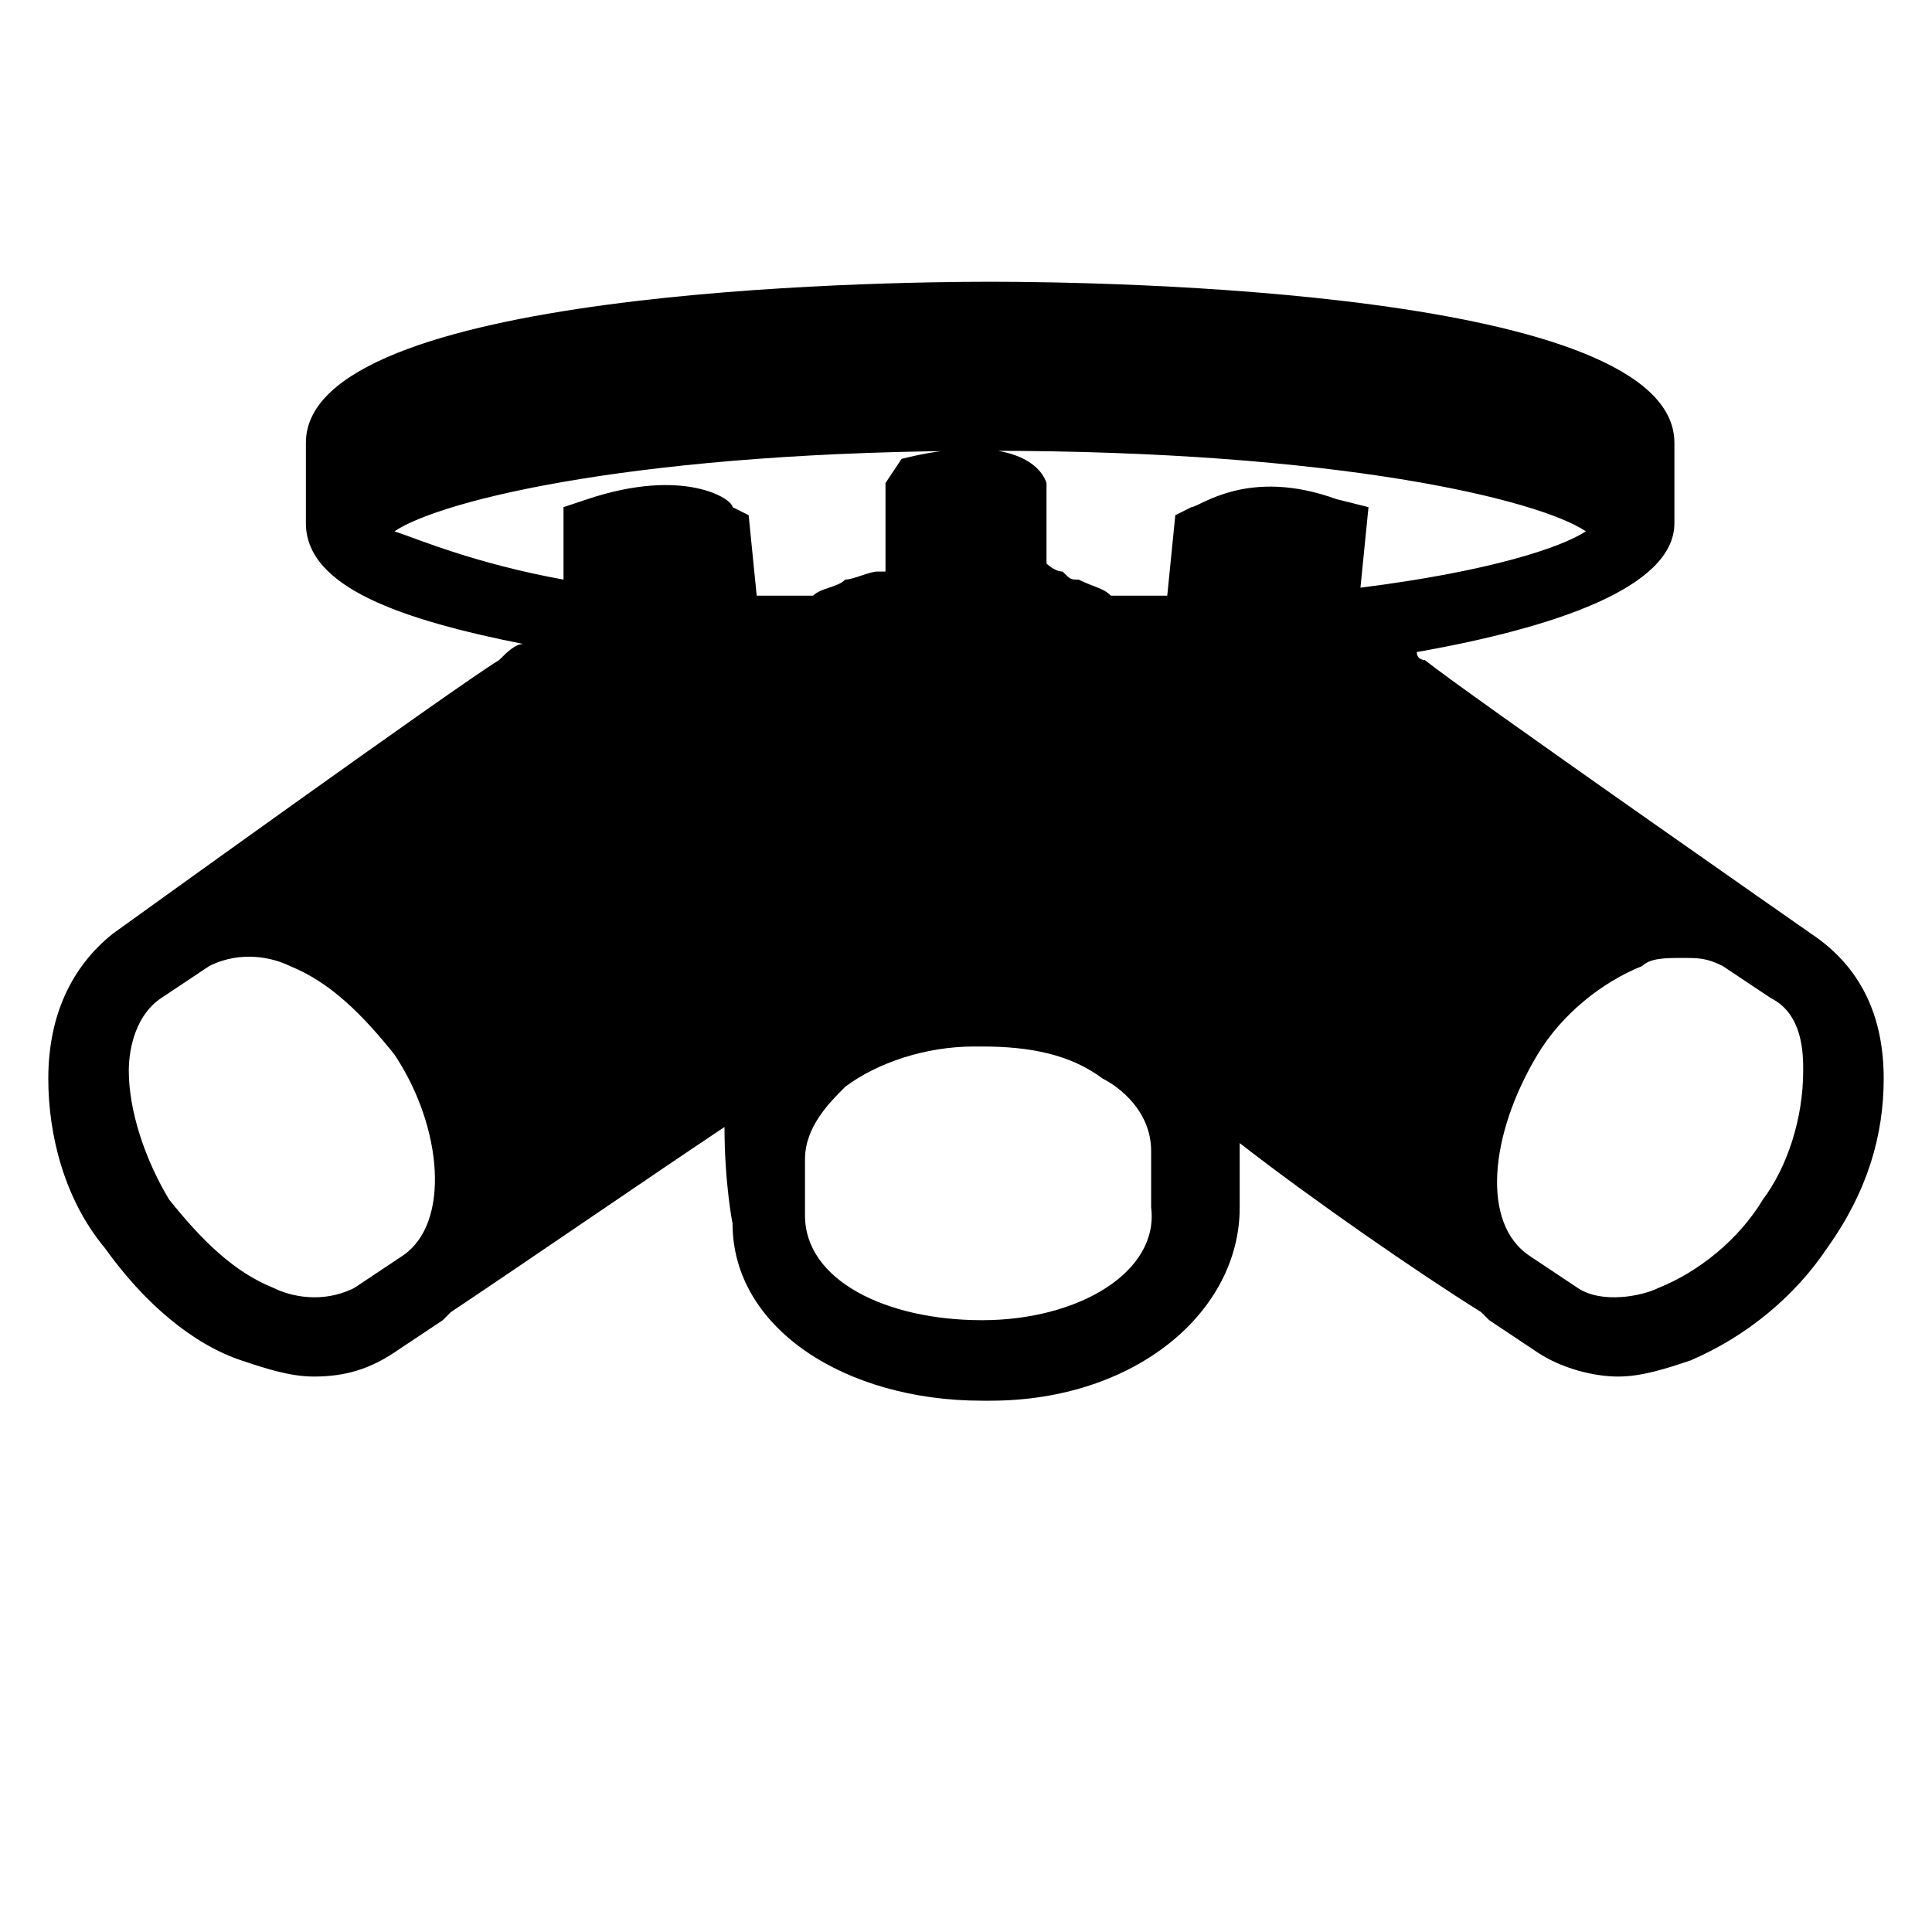
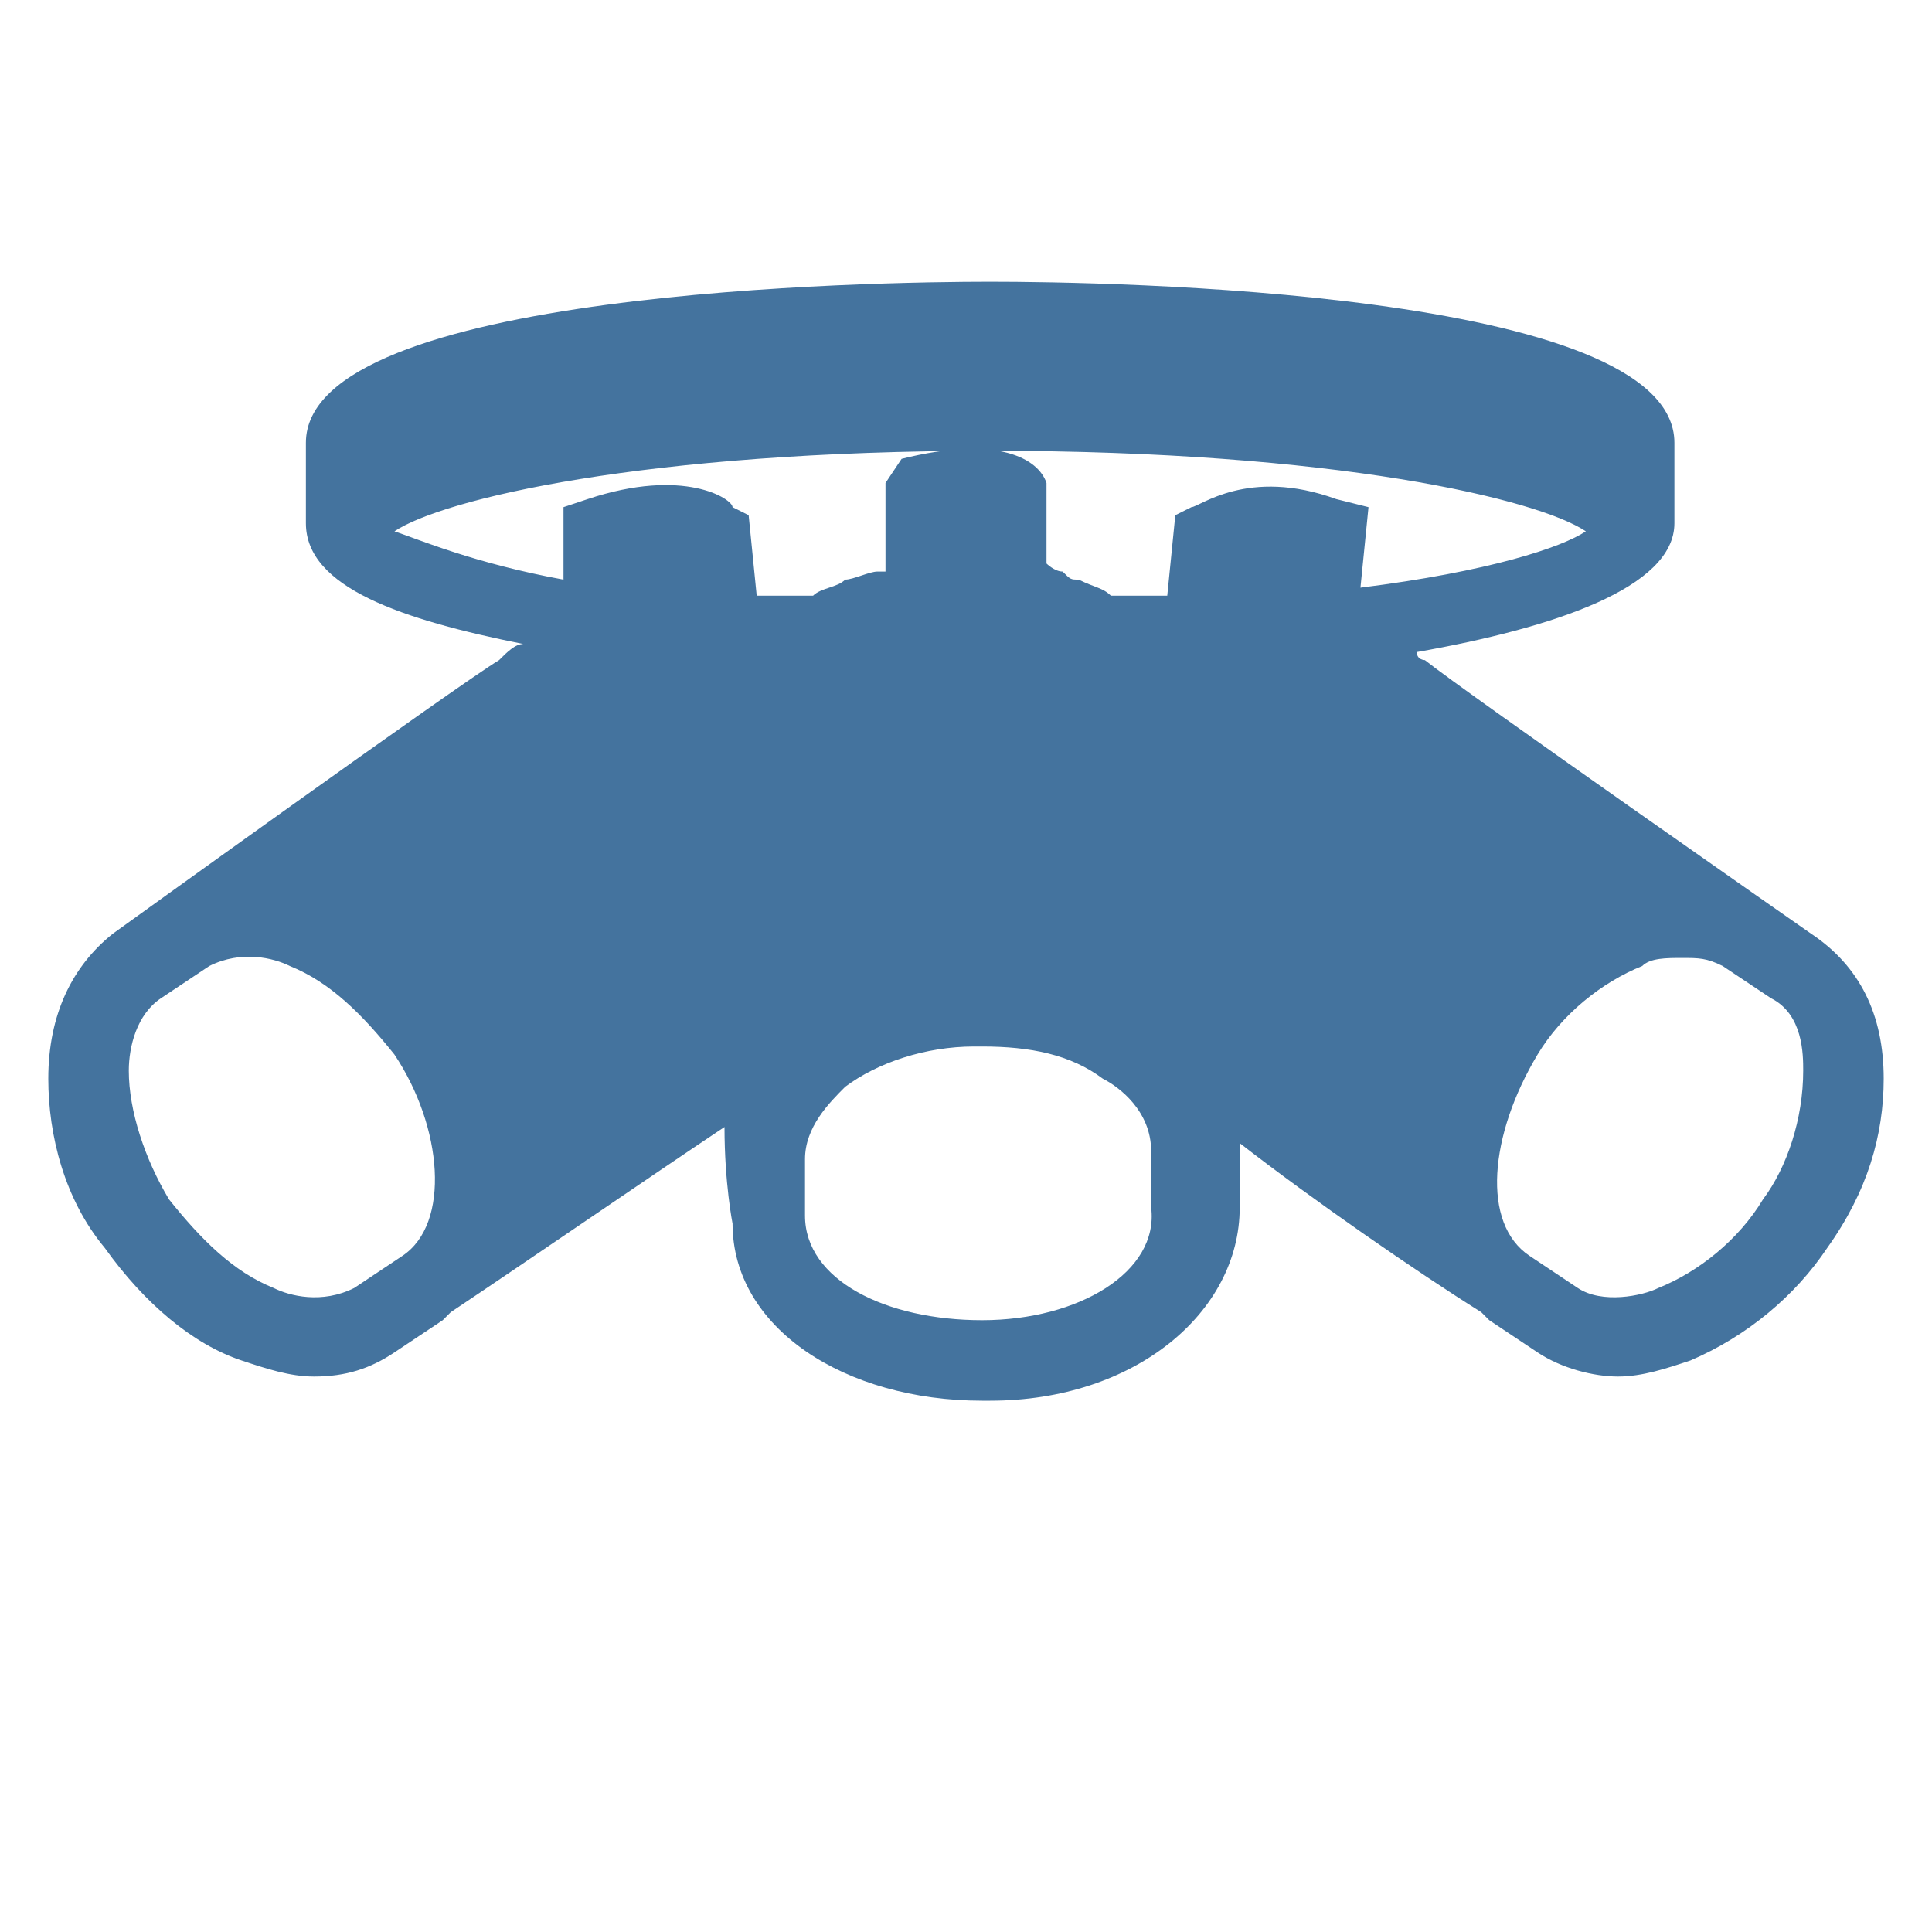
- <svg xmlns="http://www.w3.org/2000/svg" viewBox="0 0 24 24" height="24px" width="24px">
+ <svg xmlns="http://www.w3.org/2000/svg" viewBox="0 0 24 24" height="24px" width="24px" fill="#44739e">
  <path d="M22.5,11.6C22.5,11.6,22.5,11.6,22.5,11.6c0,0-4.3-3-4.8-3.4c0,0-0.1,0-0.1-0.1c1.7-0.3,3.2-0.8,3.2-1.6v-1 c0-1.9-7.1-2-8.5-2c-1.4,0-8.5,0.1-8.5,2v1c0,0.8,1.2,1.2,2.7,1.5c-0.1,0-0.2,0.1-0.3,0.2c-0.5,0.3-4.8,3.4-4.8,3.4c0,0,0,0,0,0 c-0.5,0.4-0.8,1-0.8,1.8c0,0.7,0.2,1.5,0.7,2.1c0.5,0.7,1.1,1.2,1.7,1.4c0.3,0.1,0.6,0.2,0.9,0.2c0.4,0,0.7-0.1,1-0.3l0,0 c0,0,0,0,0,0c0,0,0,0,0,0l0.6-0.4c0,0,0.1-0.1,0.1-0.1C6.5,15.7,8.1,14.6,9,14c0,0.7,0.1,1.2,0.1,1.2l0,0c0,0,0,0,0,0c0,0,0,0,0,0 c0,0,0,0,0,0c0,1.3,1.4,2.2,3.1,2.2c0,0,0.1,0,0.1,0c1.8,0,3.1-1.1,3.1-2.4l0-0.7c0,0,0-0.1,0-0.1c0.9,0.7,2.2,1.6,3,2.1 c0,0,0.1,0.1,0.1,0.1l0.6,0.4c0.3,0.2,0.7,0.3,1,0.3c0.3,0,0.6-0.1,0.9-0.2c0.7-0.3,1.3-0.8,1.7-1.4c0.5-0.7,0.7-1.4,0.7-2.1 C23.4,12.6,23.1,12,22.5,11.6z M5,15.6L4.4,16c-0.4,0.2-0.8,0.1-1,0c-0.5-0.2-0.9-0.6-1.3-1.1c-0.3-0.5-0.5-1.1-0.5-1.6 c0-0.3,0.1-0.7,0.4-0.9l0.6-0.4c0.4-0.2,0.8-0.1,1,0c0.5,0.2,0.9,0.6,1.3,1.1C5.5,14,5.6,15.2,5,15.6z M12.2,16.4 c-1.2,0-2.2-0.5-2.2-1.3l0-0.7c0-0.4,0.3-0.7,0.5-0.9c0.4-0.3,1-0.5,1.6-0.5c0,0,0.1,0,0.1,0c0.6,0,1.1,0.1,1.5,0.4 c0.2,0.1,0.6,0.4,0.6,0.9l0,0.7C14.4,15.8,13.4,16.4,12.2,16.4z M16.6,6.2c-1.1-0.4-1.7,0.1-1.8,0.1l-0.2,0.1l-0.1,1 c-0.2,0-0.4,0-0.6,0c0,0,0,0-0.1,0c-0.1-0.1-0.2-0.1-0.4-0.2c-0.1,0-0.1,0-0.2-0.1c-0.1,0-0.2-0.1-0.2-0.1l0-0.9l0-0.1 c-0.1-0.3-0.6-0.6-1.8-0.3L11,6v1.1c0,0-0.1,0-0.1,0c-0.1,0-0.3,0.1-0.4,0.1c0,0,0,0,0,0c-0.1,0.1-0.3,0.1-0.4,0.2 c-0.2,0-0.5,0-0.7,0l-0.1-1L9.1,6.3C9.1,6.2,8.5,5.8,7.3,6.2L7,6.3L7,7.2C5.9,7,5.2,6.7,4.9,6.6c0.6-0.4,3.1-1,7.4-1 c4.3,0,6.8,0.6,7.4,1c-0.3,0.2-1.2,0.5-2.8,0.7l0.1-1L16.6,6.2z M21.9,14.9c-0.3,0.5-0.8,0.9-1.3,1.1c-0.2,0.1-0.7,0.2-1,0L19,15.6 c-0.6-0.4-0.5-1.5,0.1-2.5c0.3-0.5,0.8-0.9,1.3-1.1c0.1-0.1,0.3-0.1,0.5-0.1c0.2,0,0.3,0,0.5,0.1l0.6,0.4c0.4,0.2,0.4,0.7,0.4,0.9 C22.4,13.9,22.2,14.5,21.9,14.9z" />
</svg>
